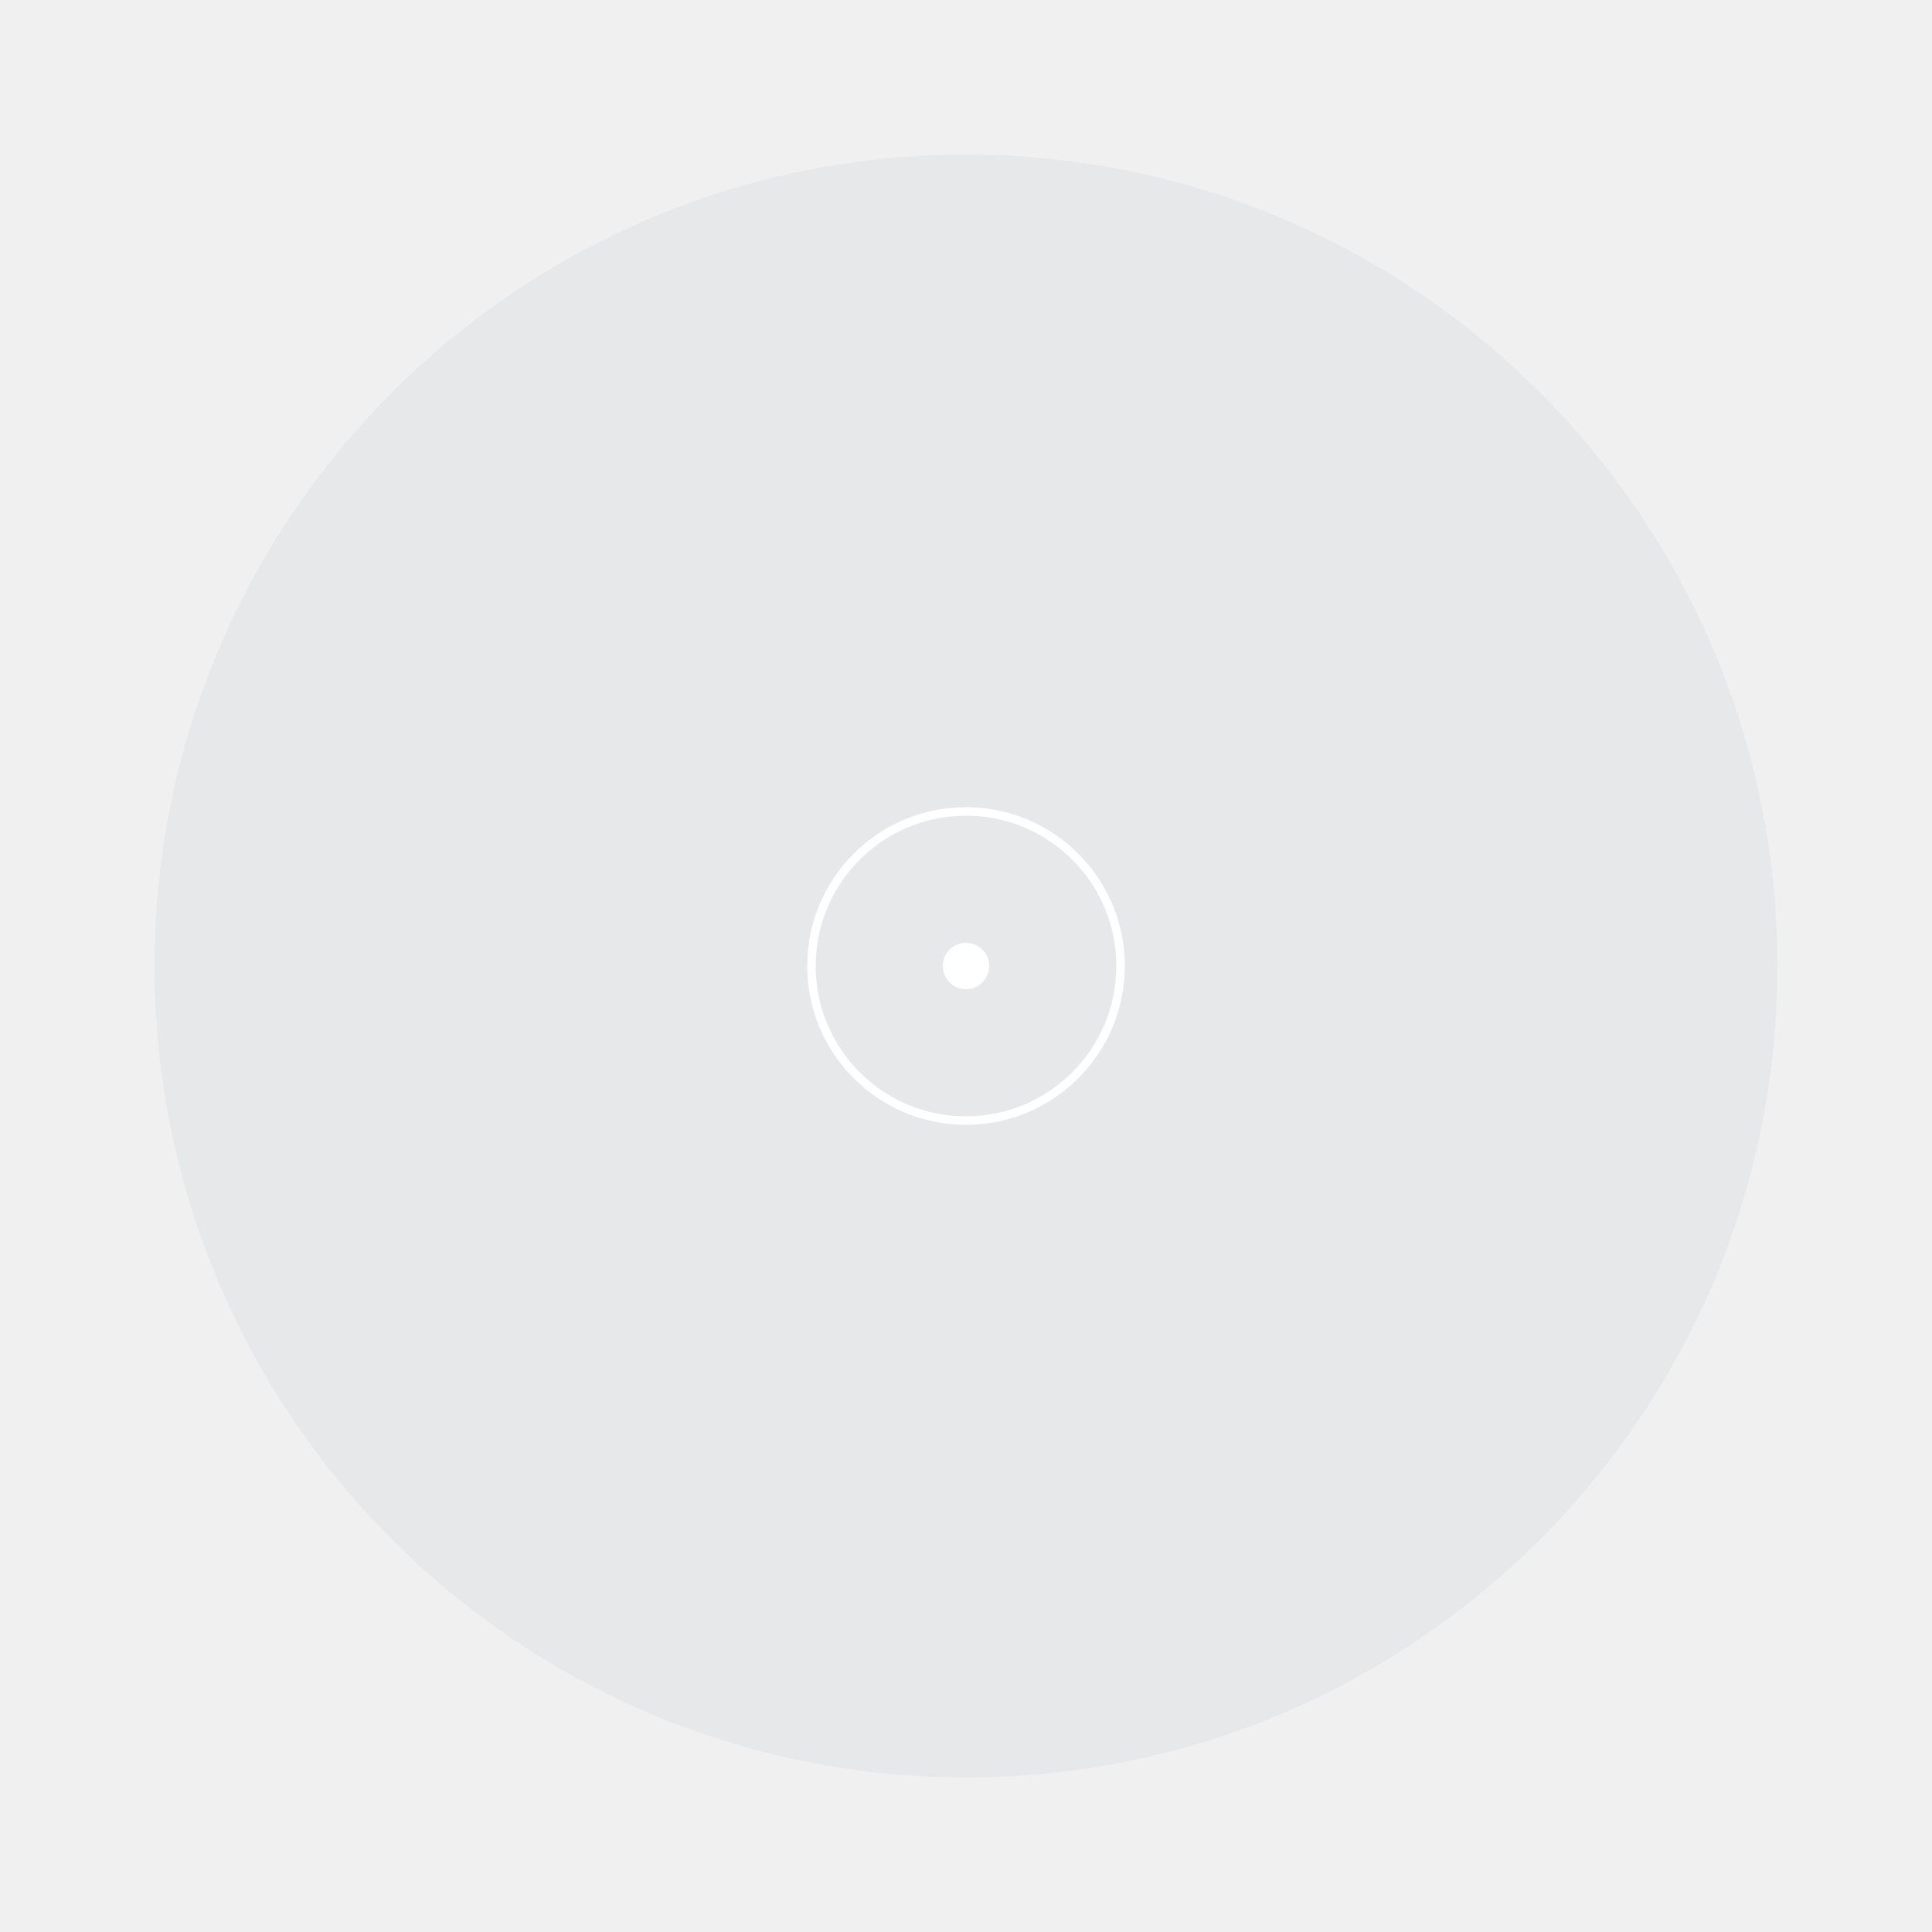
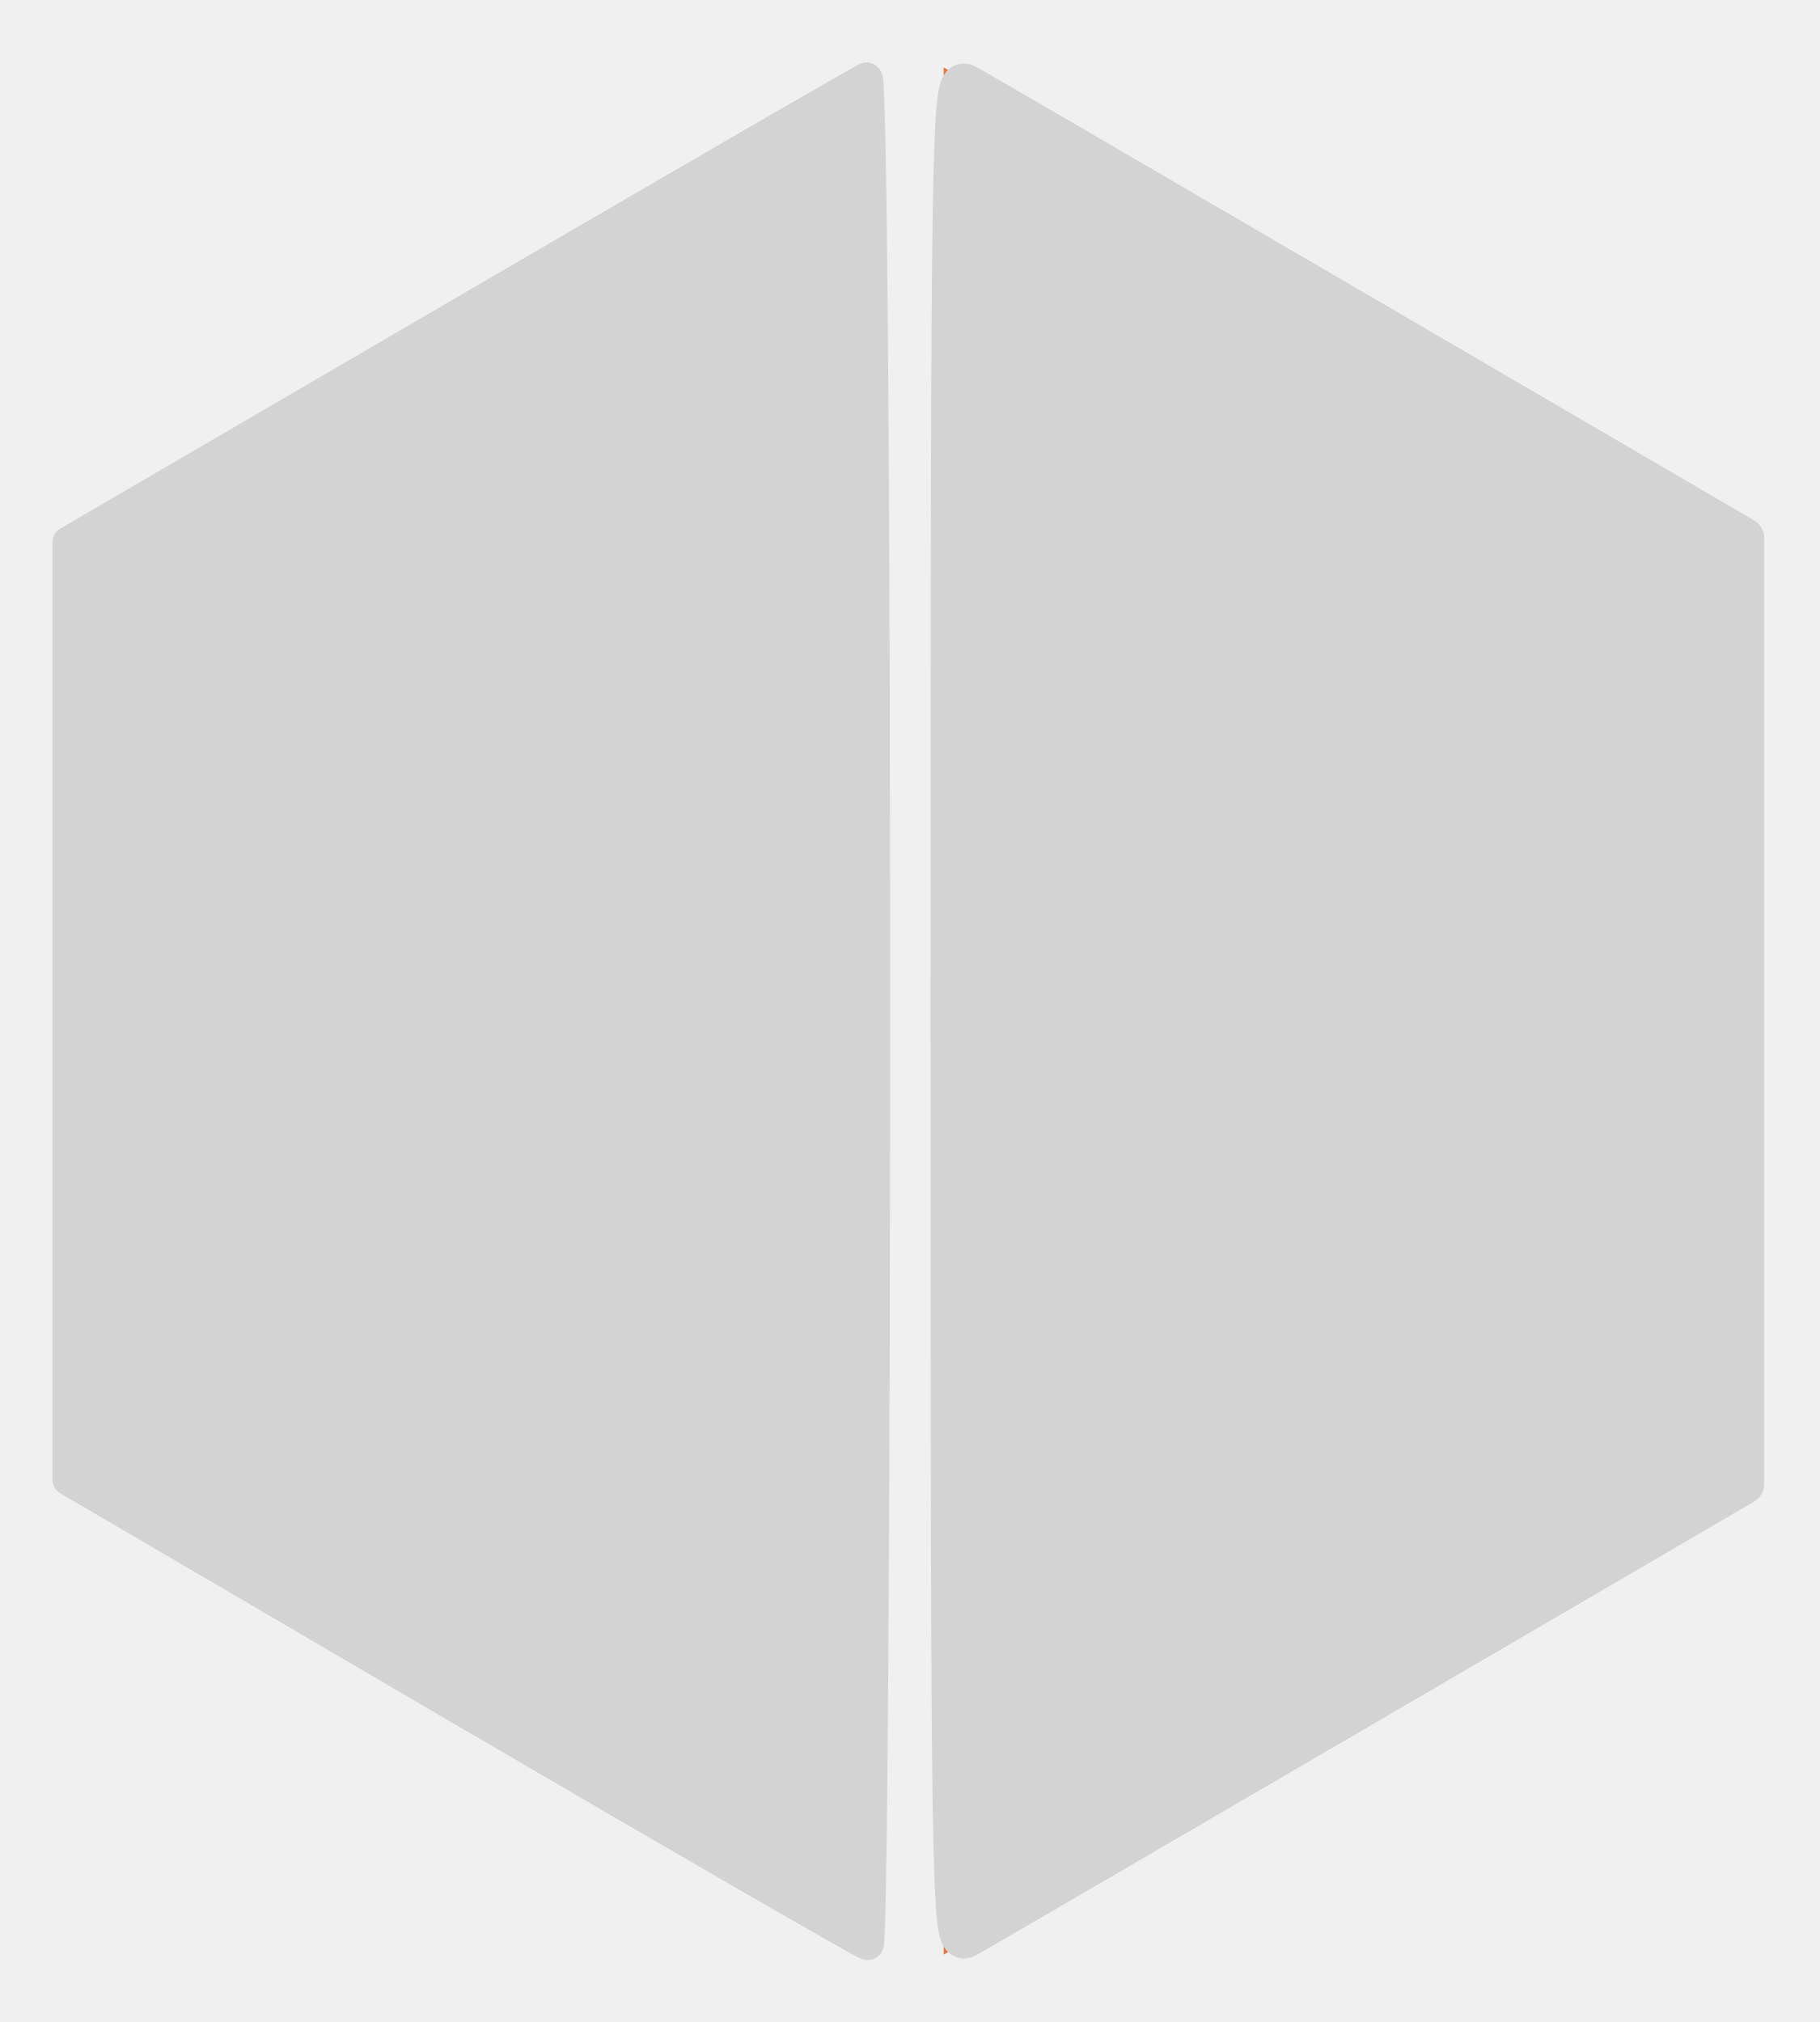
- <svg xmlns="http://www.w3.org/2000/svg" version="1.1" id="Livello_1" x="0px" y="0px" xml:space="preserve" height="250px" width="250px">
-   <circle cx="125" cy="125" r="105" fill="#E7E8E9" />
-   <circle cx="125" cy="125" r="20" fill="#E7E8E9" stroke="white" stroke-width="1.1" />
-   <circle cx="125" cy="125" r="3" fill="white" />
+ <svg xmlns="http://www.w3.org/2000/svg" version="1.1" id="Layer_1" x="0px" y="0px" width="27px" height="30px" viewBox="0 0 27 30" enable-background="new 0 0 27 30" xml:space="preserve">
+   <defs id="defs17" />
+   <g id="g5" />
+   <g id="g7">
+     <g id="g9">
+       <polygon fill="#36B5B2" points="13,1 1,8 1,22 13,29   " id="polygon11" />
+       <polygon fill="#EB743B" points="14,1 26,8 26,22 14,29   " id="polygon13" />
+     </g>
+   </g>
+   <path style="opacity:1;fill:#d3d3d3;fill-opacity:1;stroke:#d3d3d3;stroke-width:0.609;stroke-linecap:round;stroke-linejoin:round;stroke-miterlimit:4;stroke-dasharray:none;stroke-opacity:1" d="m 14.11,15 c 0,-13.166 0.011,-13.859 0.222,-13.744 0.122,0.067 2.768,1.607 5.879,3.424 l 5.657,3.303 0,7.017 0,7.017 -5.657,3.303 c -3.111,1.817 -5.757,3.357 -5.879,3.424 C 14.121,28.859 14.11,28.166 14.11,15 Z" id="path4169" />
+   <path style="opacity:1;fill:#d3d3d3;fill-opacity:1;stroke:#d3d3d3;stroke-width:0.477;stroke-linecap:round;stroke-linejoin:round;stroke-miterlimit:4;stroke-dasharray:none;stroke-opacity:1" d="m 6.896,25.393 -5.879,-3.442 0,-6.952 0,-6.952 5.863,-3.42 c 3.224,-1.881 5.913,-3.439 5.975,-3.462 0.064,-0.024 0.112,5.881 0.112,13.824 0,7.627 -0.043,13.862 -0.095,13.856 -0.052,-0.006 -2.741,-1.559 -5.975,-3.452 z" id="path4171" />
</svg>
